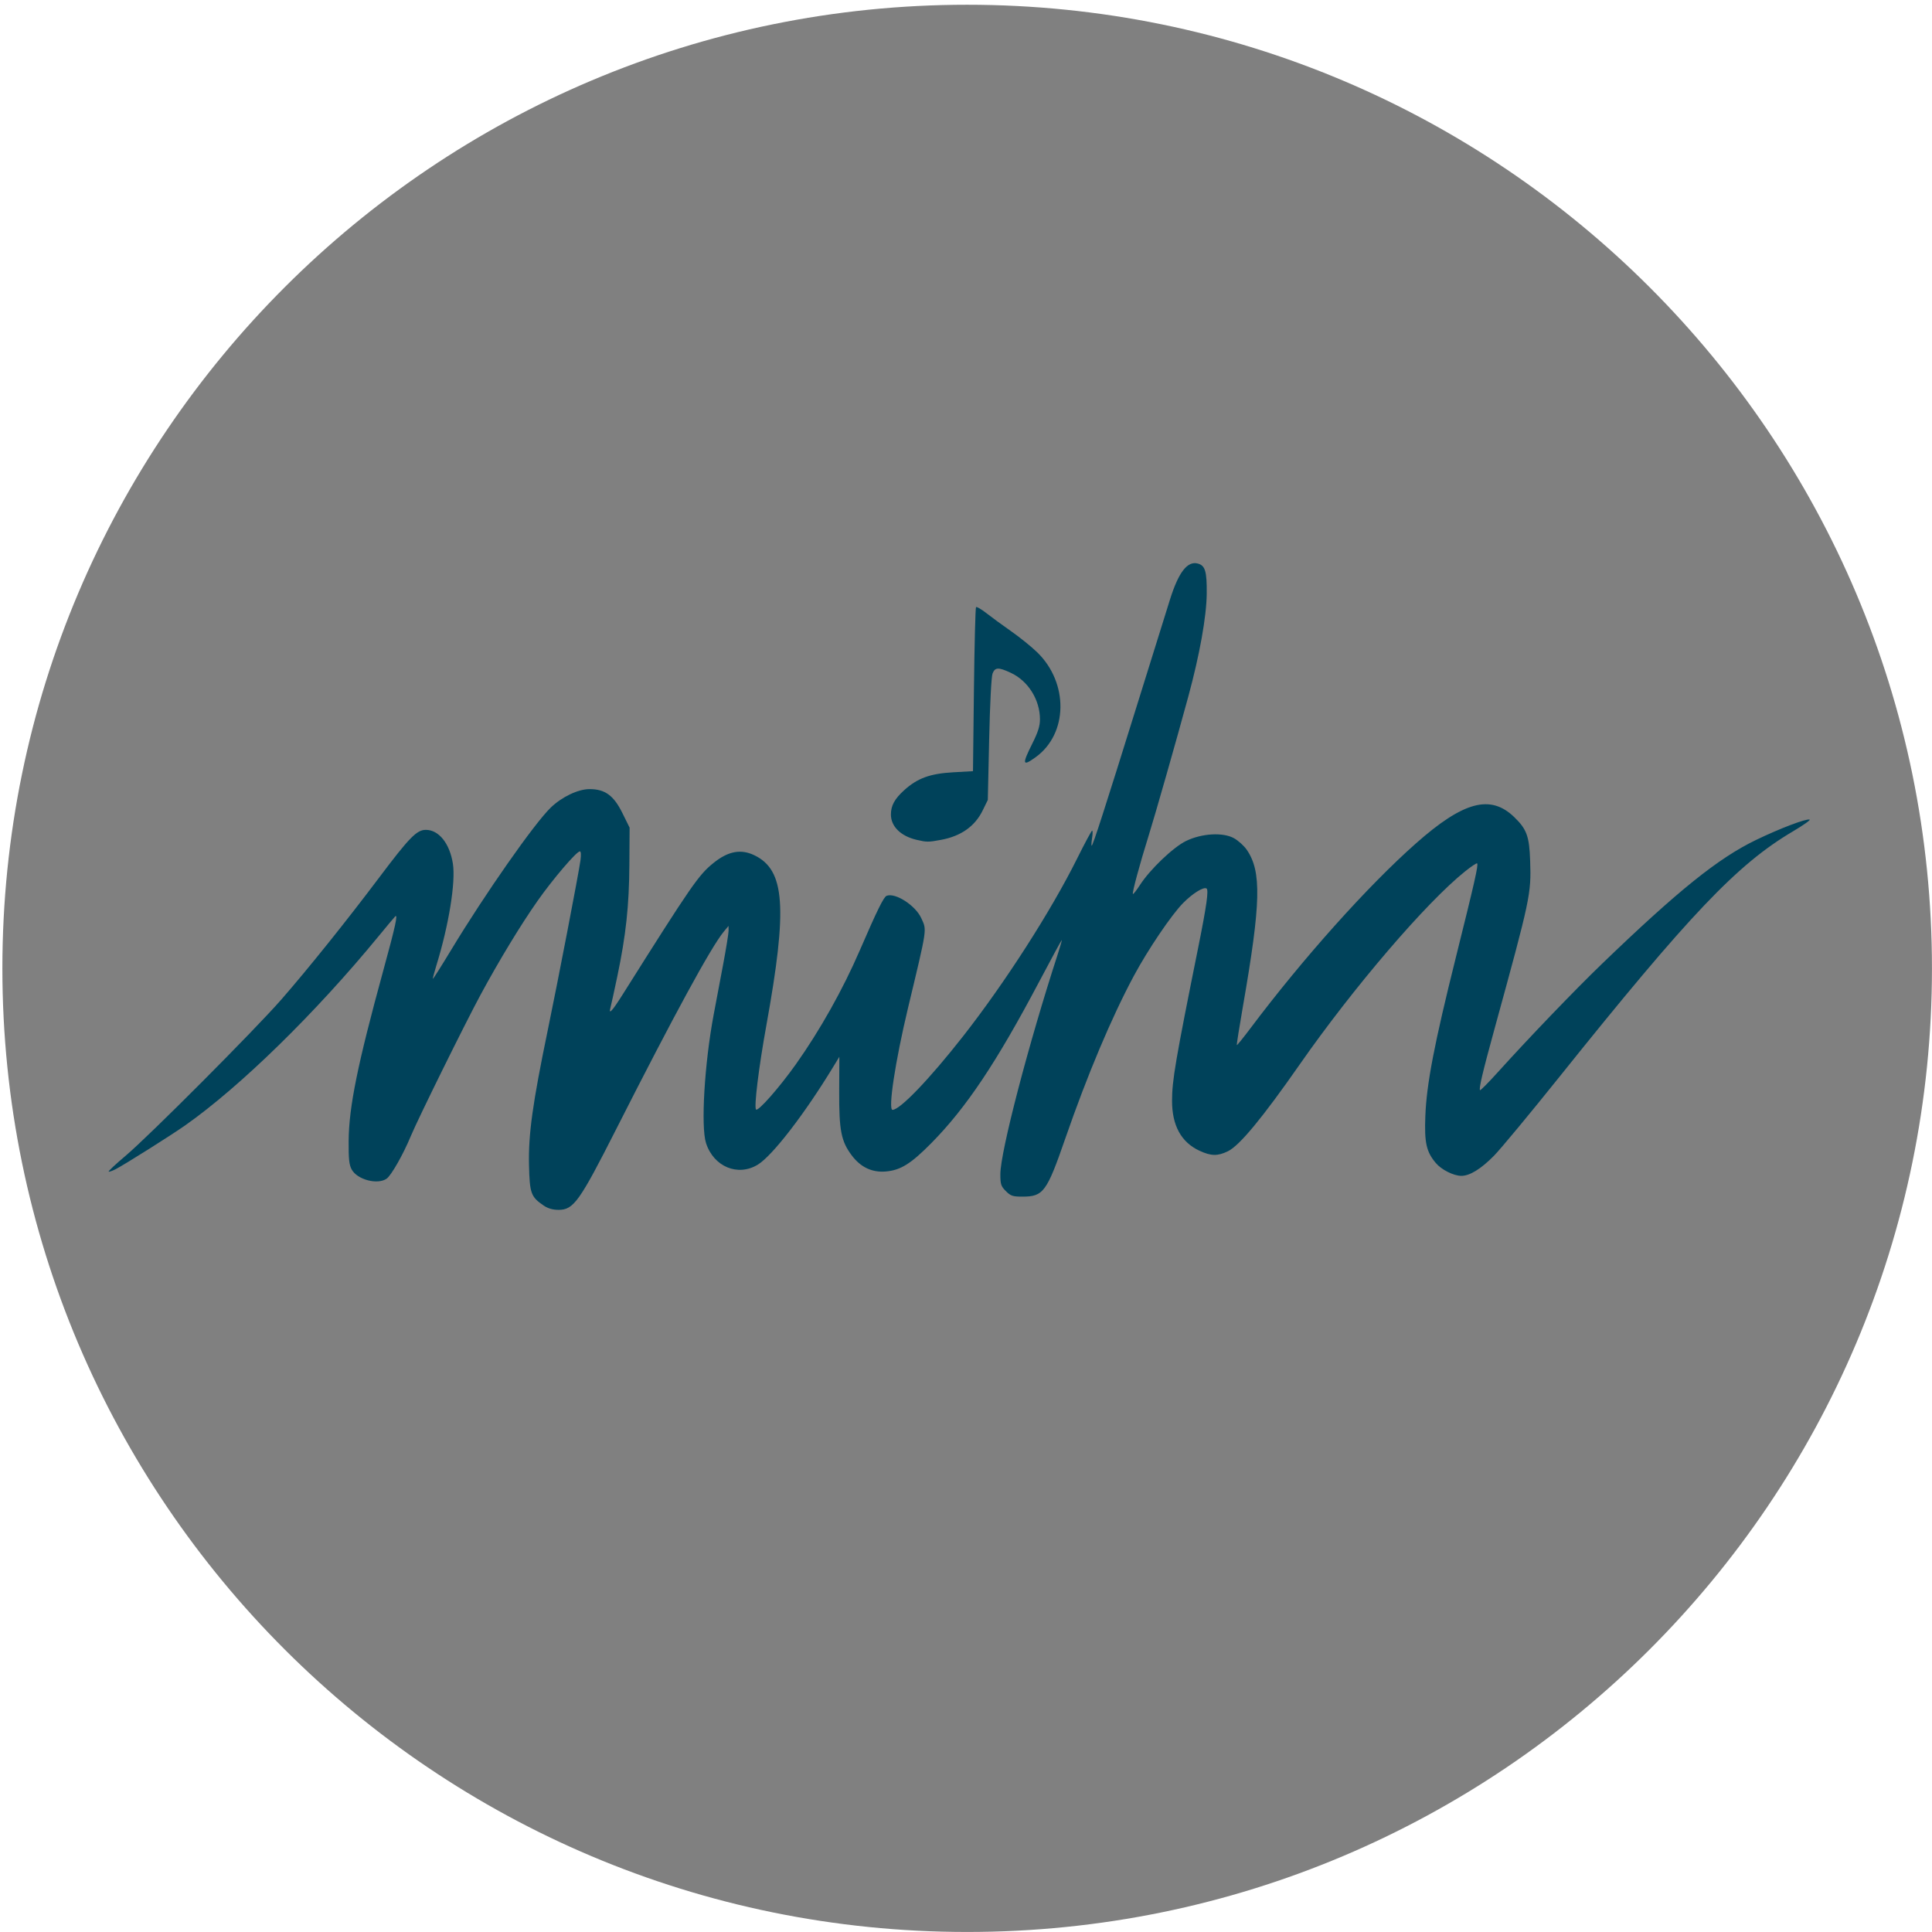
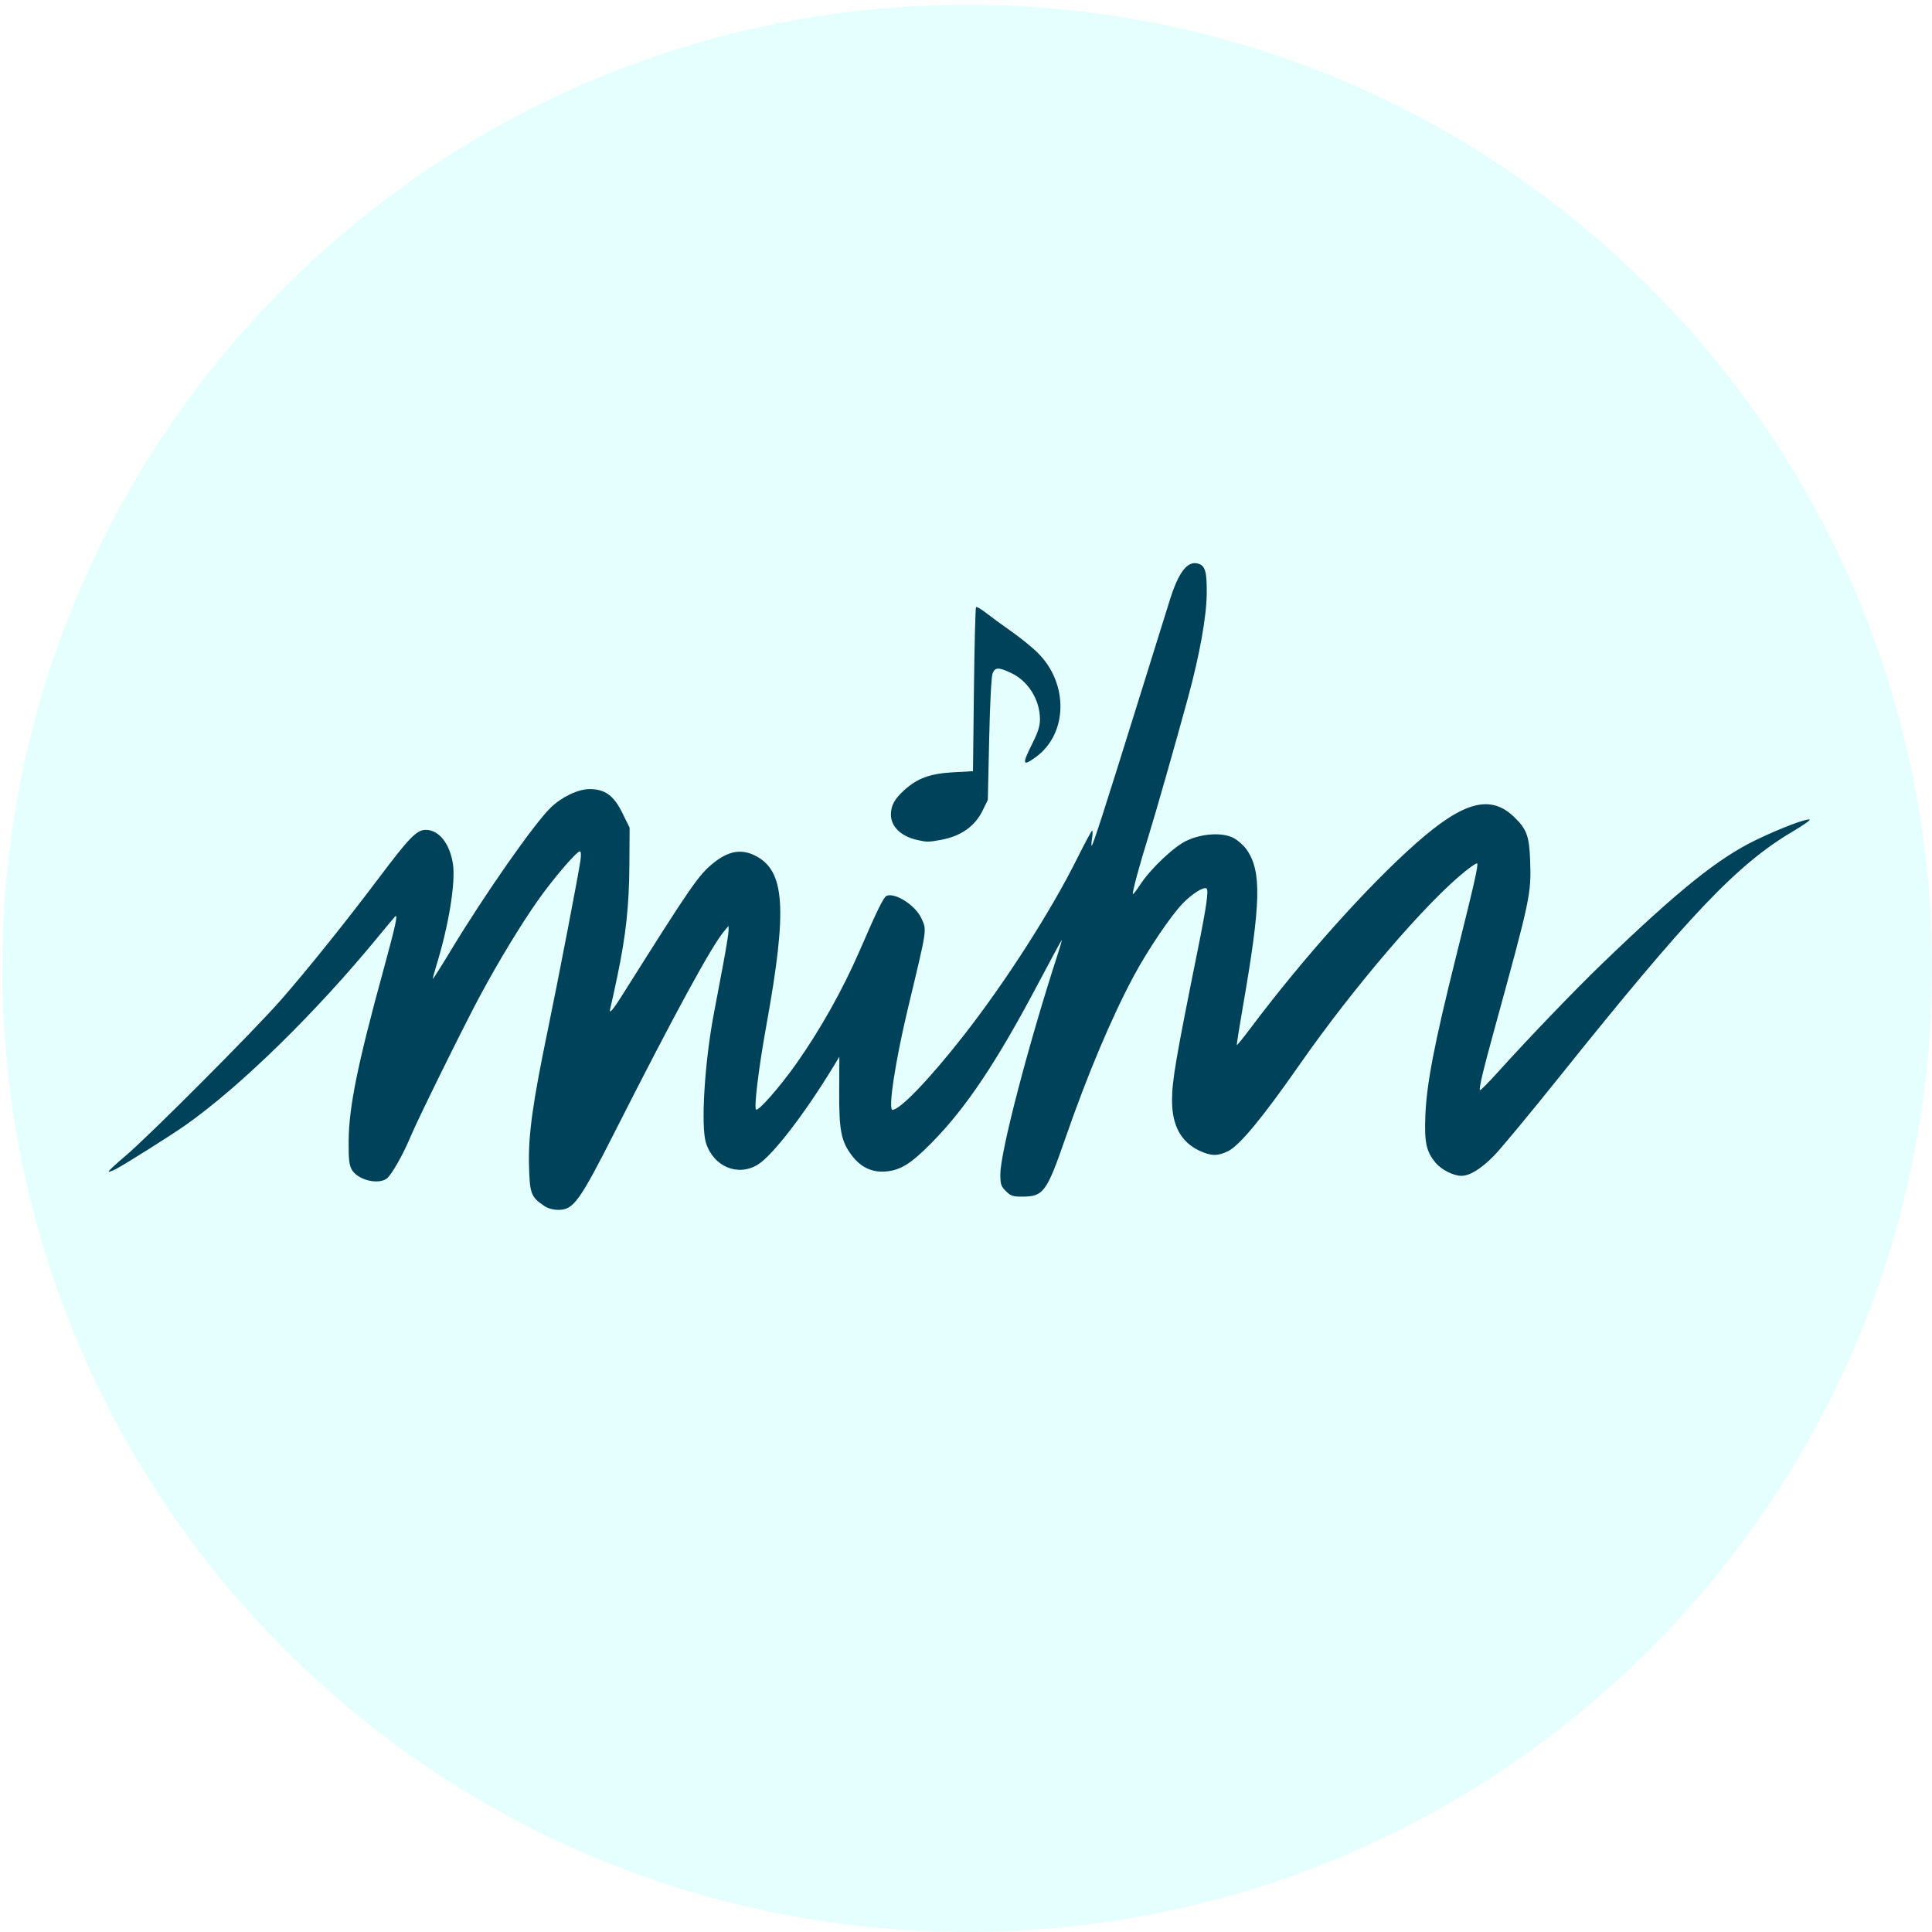
- <svg xmlns="http://www.w3.org/2000/svg" width="1024" height="1024" version="1.1" viewBox="0 0 1024 1024">
-   <ellipse cx="512.62" cy="513.25" rx="511.36" ry="510.73" fill="#808080" stroke-opacity="0" />
-   <path d="m288.19 638.99c-6.801-4.629-7.456-6.438-7.809-21.569-0.377-16.171 1.913-32.636 9.908-71.232 5.589-26.982 16.328-82.745 17.37-90.199 0.408-2.918 0.282-4.75-0.327-4.75-1.754 0-14.402 14.814-22.472 26.321-8.954 12.768-20.322 31.505-30.143 49.679-8.275 15.315-33.335 66.086-37.02 75-3.956 9.573-10.315 20.759-12.784 22.488-4.794 3.358-15.55 0.532-18.503-4.862-1.364-2.492-1.693-5.561-1.621-15.126 0.136-18.049 4.709-40.541 18.401-90.5 6.364-23.221 7.878-30.125 6.248-28.5-0.552 0.55-4.511 5.275-8.798 10.5-33.275 40.55-73.229 79.629-102.44 100.2-7.45 5.246-32.026 20.73-36.909 23.255-1.802 0.932-3.47 1.502-3.706 1.266s3.743-3.947 8.843-8.246c12.528-10.563 68.617-66.832 82.706-82.972 14.144-16.204 34.546-41.635 51.745-64.5 16.106-21.412 20.001-25.4 24.812-25.4 6.906 0 12.662 7.19 14.351 17.925 1.537 9.767-2.178 32.679-8.736 53.877-1.174 3.796-2.016 7.017-1.871 7.158s4.525-6.79 9.732-15.402c17.901-29.605 43.994-66.894 52.724-75.344 5.868-5.68 14.532-9.813 20.572-9.813 8.214 0 12.819 3.361 17.439 12.727l3.798 7.699-0.117 19.537c-0.13 21.803-1.827 37.538-6.396 59.306-1.643 7.827-3.283 15.314-3.644 16.637-1.083 3.964 0.935 1.767 6.521-7.102 36.58-58.074 40.214-63.331 48.182-69.725 7.756-6.224 14.468-7.462 21.641-3.99 16.21 7.847 17.601 27.682 6.314 90.039-4.083 22.554-6.656 43.563-5.475 44.708 1.125 1.091 12.413-11.737 21.061-23.934 12.823-18.085 24.934-39.659 33.908-60.402 9.205-21.278 12.686-28.355 14.243-28.952 4.646-1.783 15.292 5.102 18.372 11.881 2.975 6.55 3.297 4.373-7.043 47.571-6.753 28.21-10.676 54-8.214 54 3.963 0 19.617-16.322 37.35-38.945 22.245-28.379 46.558-66.254 60.467-94.195 4.068-8.173 7.665-14.859 7.992-14.859s0.308 1.8-0.044 4c-0.352 2.2-0.441 4-0.199 4 0.617 0 7.07-20.006 24.029-74.5 8.045-25.85 15.93-51.124 17.524-56.165 4.518-14.292 9.138-20.278 14.594-18.908 4.02 1.009 4.946 4.097 4.82 16.073-0.128 12.153-3.739 32.284-9.777 54.5-6.395 23.531-17.538 62.614-21.004 73.67-4.655 14.847-8.859 30.408-8.351 30.915 0.227 0.227 1.935-1.949 3.796-4.836 5.261-8.164 17.588-19.94 24.314-23.227 8.374-4.093 19.691-4.744 25.521-1.468 2.25 1.264 5.252 3.976 6.673 6.025 8 11.543 7.594 28.169-2.032 83.36-1.913 10.967-3.343 20.074-3.178 20.239s3.417-3.852 7.227-8.926c27.797-37.015 62.107-75.349 87.687-97.969 25.184-22.27 39.506-26.117 52.076-13.985 6.667 6.435 8.033 10.175 8.472 23.201 0.596 17.683 0.176 19.667-18.865 89-6.282 22.876-8.408 31.867-7.7 32.575 0.24 0.24 4.401-3.953 9.246-9.319 16.772-18.575 41.026-43.817 55.496-57.756 40.313-38.833 61.508-55.873 81.516-65.536 12.668-6.118 26.627-11.422 28.455-10.813 0.599 0.2-3.423 3.03-8.939 6.289-29.495 17.427-54.748 43.987-123.84 130.25-15.503 19.354-31.064 38.11-34.581 41.679-6.883 6.985-12.85 10.644-17.302 10.609-4.109-0.032-10.504-3.256-13.484-6.796-5.034-5.983-6.098-10.751-5.551-24.889 0.661-17.111 4.677-37.981 16.22-84.293 9.983-40.052 11.979-48.879 11.222-49.637-0.263-0.263-3.115 1.631-6.337 4.208-20.648 16.515-59.197 61.515-87.681 102.35-19.797 28.384-31.929 43.05-38.07 46.023-5.466 2.646-8.938 2.578-15.115-0.299-9.644-4.491-14.493-13.341-14.493-26.452 0-10.746 1.8-21.29 13.863-81.197 4.446-22.078 5.64-30.571 4.407-31.333-1.588-0.981-7.376 2.625-12.42 7.739-6.198 6.283-18.667 24.728-26.135 38.66-11.794 22.002-24.617 52.418-36.229 85.935-9.911 28.605-11.665 30.989-22.812 30.996-5.109 3e-3 -6.187-0.356-8.75-2.919-2.587-2.587-2.923-3.619-2.923-8.974 0-11.811 14.964-69.139 30.502-116.85 1.298-3.987 2.221-7.25 2.051-7.25s-5.601 10.012-12.068 22.25c-22.487 42.553-38.552 66.6-56.98 85.288-10.899 11.053-16.386 14.476-24.254 15.13-7.261 0.603-13.258-2.227-17.977-8.484-5.657-7.499-6.784-13.229-6.69-33.999l0.083-18.316-3.231 5.316c-15.167 24.956-32.164 47.014-39.926 51.811-10.57 6.533-23.477 1.185-27.513-11.399-2.809-8.758-0.82-42.096 4.062-68.096 1.033-5.5 3.239-17.2 4.903-26 1.664-8.8 3.012-17.125 2.997-18.5l-0.028-2.5-2.485 3c-6.738 8.133-26.226 43.913-57.191 105-19.332 38.137-22.454 42.5-30.42 42.5-3.058 0-5.613-0.733-7.842-2.25zm197.6-193.87c-8.385-1.967-13.589-7.098-13.589-13.396 0-4.729 1.959-8.312 7.065-12.926 7.006-6.33 13.665-8.766 25.849-9.459l10.586-0.601 0.5-43.168c0.275-23.742 0.778-43.445 1.117-43.784 0.34-0.339 2.814 1.104 5.5 3.207 2.686 2.103 8.637 6.453 13.226 9.668s10.786 8.231 13.772 11.146c16.656 16.262 16.244 43.103-0.852 55.488-7.104 5.146-7.393 3.951-1.763-7.297 2.968-5.93 4-9.206 4-12.698 0-10.415-6.251-20.408-15.444-24.689-6.573-3.061-8.362-2.991-9.686 0.376-0.635 1.614-1.376 16.015-1.796 34.874l-0.715 32.124-2.732 5.584c-4.114 8.41-11.5 13.619-22.08 15.575-6.722 1.243-7.56 1.241-12.957-0.025z" fill="#00425a" />
+ <svg xmlns="http://www.w3.org/2000/svg" xmlns:xlink="http://www.w3.org/1999/xlink" version="1.1" id="svg1" width="1024" height="1024" viewBox="0 0 1024 1024">
+   <defs id="defs1">
+     <color-profile name="Agfa-:-Swop-Standard" xlink:href="../../../WINDOWS/system32/spool/drivers/color/RSWOP.icm" id="color-profile1" />
+   </defs>
+   <g id="layer2">
+     <ellipse style="fill:#e5ffff;fill-opacity:1;stroke:#000000;stroke-width:0.393;stroke-opacity:0" id="path2" cx="512.624" cy="513.247" rx="511.357" ry="510.734" />
+   </g>
+   <g id="layer1">
+     <g id="g1">
+       <path style="fill:#00425a;fill-opacity:1" d="m 288.193,638.986 c -6.801,-4.629 -7.456,-6.438 -7.809,-21.569 -0.377,-16.171 1.913,-32.636 9.908,-71.232 5.589,-26.982 16.328,-82.745 17.37,-90.199 0.408,-2.918 0.282,-4.75 -0.327,-4.75 -1.755,0 -14.402,14.814 -22.472,26.321 -8.954,12.768 -20.322,31.505 -30.143,49.679 -8.275,15.315 -33.335,66.086 -37.02,75 -3.956,9.573 -10.315,20.759 -12.784,22.488 -4.794,3.358 -15.55,0.532 -18.503,-4.861 -1.364,-2.492 -1.693,-5.561 -1.621,-15.126 0.136,-18.049 4.709,-40.541 18.401,-90.5 6.364,-23.221 7.878,-30.125 6.249,-28.5 -0.552,0.55 -4.511,5.275 -8.798,10.5 -33.275,40.55 -73.229,79.629 -102.441,100.198 -7.45,5.246 -32.026,20.73 -36.909,23.255 -1.802,0.932 -3.47,1.501 -3.706,1.266 -0.236,-0.236 3.743,-3.947 8.843,-8.246 12.528,-10.563 68.617,-66.832 82.706,-82.972 14.144,-16.204 34.546,-41.635 51.745,-64.5 16.106,-21.412 20.001,-25.4 24.812,-25.4 6.906,0 12.662,7.19 14.351,17.925 1.537,9.767 -2.178,32.679 -8.736,53.877 -1.174,3.796 -2.016,7.017 -1.871,7.158 0.145,0.141 4.525,-6.79 9.732,-15.402 17.901,-29.605 43.994,-66.894 52.724,-75.344 5.868,-5.68 14.532,-9.813 20.572,-9.813 8.214,0 12.819,3.361 17.439,12.727 l 3.798,7.699 -0.117,19.537 c -0.13,21.803 -1.827,37.538 -6.396,59.306 -1.643,7.827 -3.283,15.314 -3.644,16.637 -1.083,3.964 0.935,1.767 6.521,-7.102 36.581,-58.074 40.214,-63.331 48.182,-69.725 7.756,-6.224 14.468,-7.462 21.641,-3.99 16.21,7.847 17.601,27.682 6.314,90.039 -4.083,22.554 -6.656,43.563 -5.475,44.708 1.125,1.091 12.413,-11.737 21.061,-23.934 12.823,-18.085 24.934,-39.659 33.908,-60.402 9.205,-21.278 12.686,-28.355 14.243,-28.952 4.646,-1.783 15.292,5.102 18.372,11.881 2.975,6.55 3.297,4.374 -7.043,47.571 -6.753,28.21 -10.676,54 -8.214,54 3.963,0 19.617,-16.322 37.35,-38.945 22.245,-28.379 46.559,-66.254 60.467,-94.195 4.068,-8.173 7.665,-14.859 7.992,-14.859 0.328,0 0.308,1.8 -0.044,4 -0.352,2.2 -0.441,4 -0.199,4 0.617,0 7.07,-20.006 24.029,-74.5 8.045,-25.85 15.93,-51.124 17.524,-56.165 4.518,-14.292 9.138,-20.278 14.594,-18.908 4.02,1.009 4.946,4.097 4.82,16.073 -0.128,12.153 -3.739,32.284 -9.777,54.5 -6.395,23.531 -17.538,62.614 -21.004,73.67 -4.655,14.847 -8.859,30.408 -8.351,30.915 0.227,0.227 1.935,-1.949 3.796,-4.836 5.261,-8.164 17.588,-19.94 24.314,-23.227 8.374,-4.093 19.691,-4.744 25.521,-1.468 2.25,1.264 5.252,3.976 6.673,6.025 8,11.543 7.594,28.169 -2.032,83.36 -1.913,10.967 -3.343,20.074 -3.178,20.239 0.165,0.165 3.417,-3.852 7.227,-8.926 27.797,-37.015 62.107,-75.349 87.687,-97.969 25.184,-22.27 39.506,-26.117 52.075,-13.985 6.667,6.435 8.033,10.175 8.472,23.201 0.596,17.683 0.176,19.667 -18.865,89 -6.282,22.876 -8.408,31.867 -7.7,32.575 0.24,0.24 4.401,-3.953 9.246,-9.319 16.772,-18.575 41.026,-43.817 55.496,-57.756 40.313,-38.833 61.508,-55.873 81.516,-65.536 12.668,-6.118 26.627,-11.422 28.455,-10.813 0.599,0.2 -3.423,3.03 -8.939,6.289 -29.495,17.427 -54.748,43.987 -123.843,130.249 -15.503,19.354 -31.064,38.11 -34.581,41.679 -6.883,6.985 -12.85,10.644 -17.302,10.609 -4.109,-0.032 -10.504,-3.256 -13.483,-6.796 -5.034,-5.983 -6.098,-10.751 -5.551,-24.889 0.661,-17.111 4.677,-37.981 16.22,-84.293 9.983,-40.051 11.979,-48.879 11.222,-49.637 -0.263,-0.263 -3.115,1.631 -6.337,4.208 -20.648,16.515 -59.197,61.515 -87.681,102.353 -19.797,28.384 -31.929,43.05 -38.07,46.023 -5.466,2.646 -8.938,2.577 -15.115,-0.299 -9.644,-4.491 -14.493,-13.341 -14.493,-26.452 0,-10.746 1.8,-21.29 13.863,-81.197 4.446,-22.078 5.64,-30.571 4.407,-31.333 -1.588,-0.981 -7.376,2.625 -12.421,7.739 -6.198,6.283 -18.667,24.728 -26.135,38.66 -11.794,22.002 -24.617,52.418 -36.229,85.935 -9.911,28.605 -11.665,30.989 -22.812,30.996 -5.109,0.003 -6.187,-0.356 -8.75,-2.919 -2.587,-2.587 -2.923,-3.62 -2.923,-8.974 0,-11.811 14.964,-69.139 30.502,-116.853 1.298,-3.987 2.221,-7.25 2.051,-7.25 -0.171,0 -5.601,10.012 -12.068,22.25 -22.487,42.553 -38.552,66.6 -56.98,85.288 -10.899,11.053 -16.387,14.476 -24.254,15.13 -7.261,0.603 -13.258,-2.227 -17.977,-8.484 -5.657,-7.499 -6.784,-13.229 -6.69,-33.999 l 0.083,-18.316 -3.231,5.316 c -15.167,24.956 -32.164,47.014 -39.926,51.811 -10.57,6.533 -23.477,1.185 -27.513,-11.399 -2.809,-8.758 -0.82,-42.096 4.062,-68.096 1.033,-5.5 3.239,-17.2 4.903,-26 1.664,-8.8 3.012,-17.125 2.997,-18.5 l -0.028,-2.5 -2.485,3 c -6.738,8.133 -26.226,43.913 -57.191,105 -19.332,38.137 -22.454,42.5 -30.42,42.5 -3.058,0 -5.613,-0.733 -7.842,-2.25 z m 197.6,-193.868 c -8.385,-1.967 -13.589,-7.097 -13.589,-13.396 0,-4.728 1.959,-8.312 7.065,-12.926 7.006,-6.33 13.665,-8.766 25.849,-9.459 l 10.586,-0.601 0.5,-43.168 c 0.275,-23.742 0.778,-43.445 1.117,-43.784 0.34,-0.339 2.814,1.104 5.5,3.207 2.686,2.103 8.637,6.453 13.226,9.668 4.589,3.215 10.786,8.231 13.772,11.146 16.656,16.262 16.244,43.103 -0.852,55.488 -7.104,5.146 -7.393,3.951 -1.763,-7.297 2.968,-5.93 4,-9.206 4,-12.698 0,-10.415 -6.251,-20.408 -15.444,-24.689 -6.573,-3.061 -8.362,-2.991 -9.686,0.376 -0.635,1.614 -1.376,16.015 -1.796,34.874 l -0.715,32.124 -2.732,5.584 c -4.114,8.41 -11.5,13.619 -22.08,15.575 -6.722,1.243 -7.56,1.241 -12.957,-0.025 z" id="path1" />
+     </g>
+   </g>
</svg>
